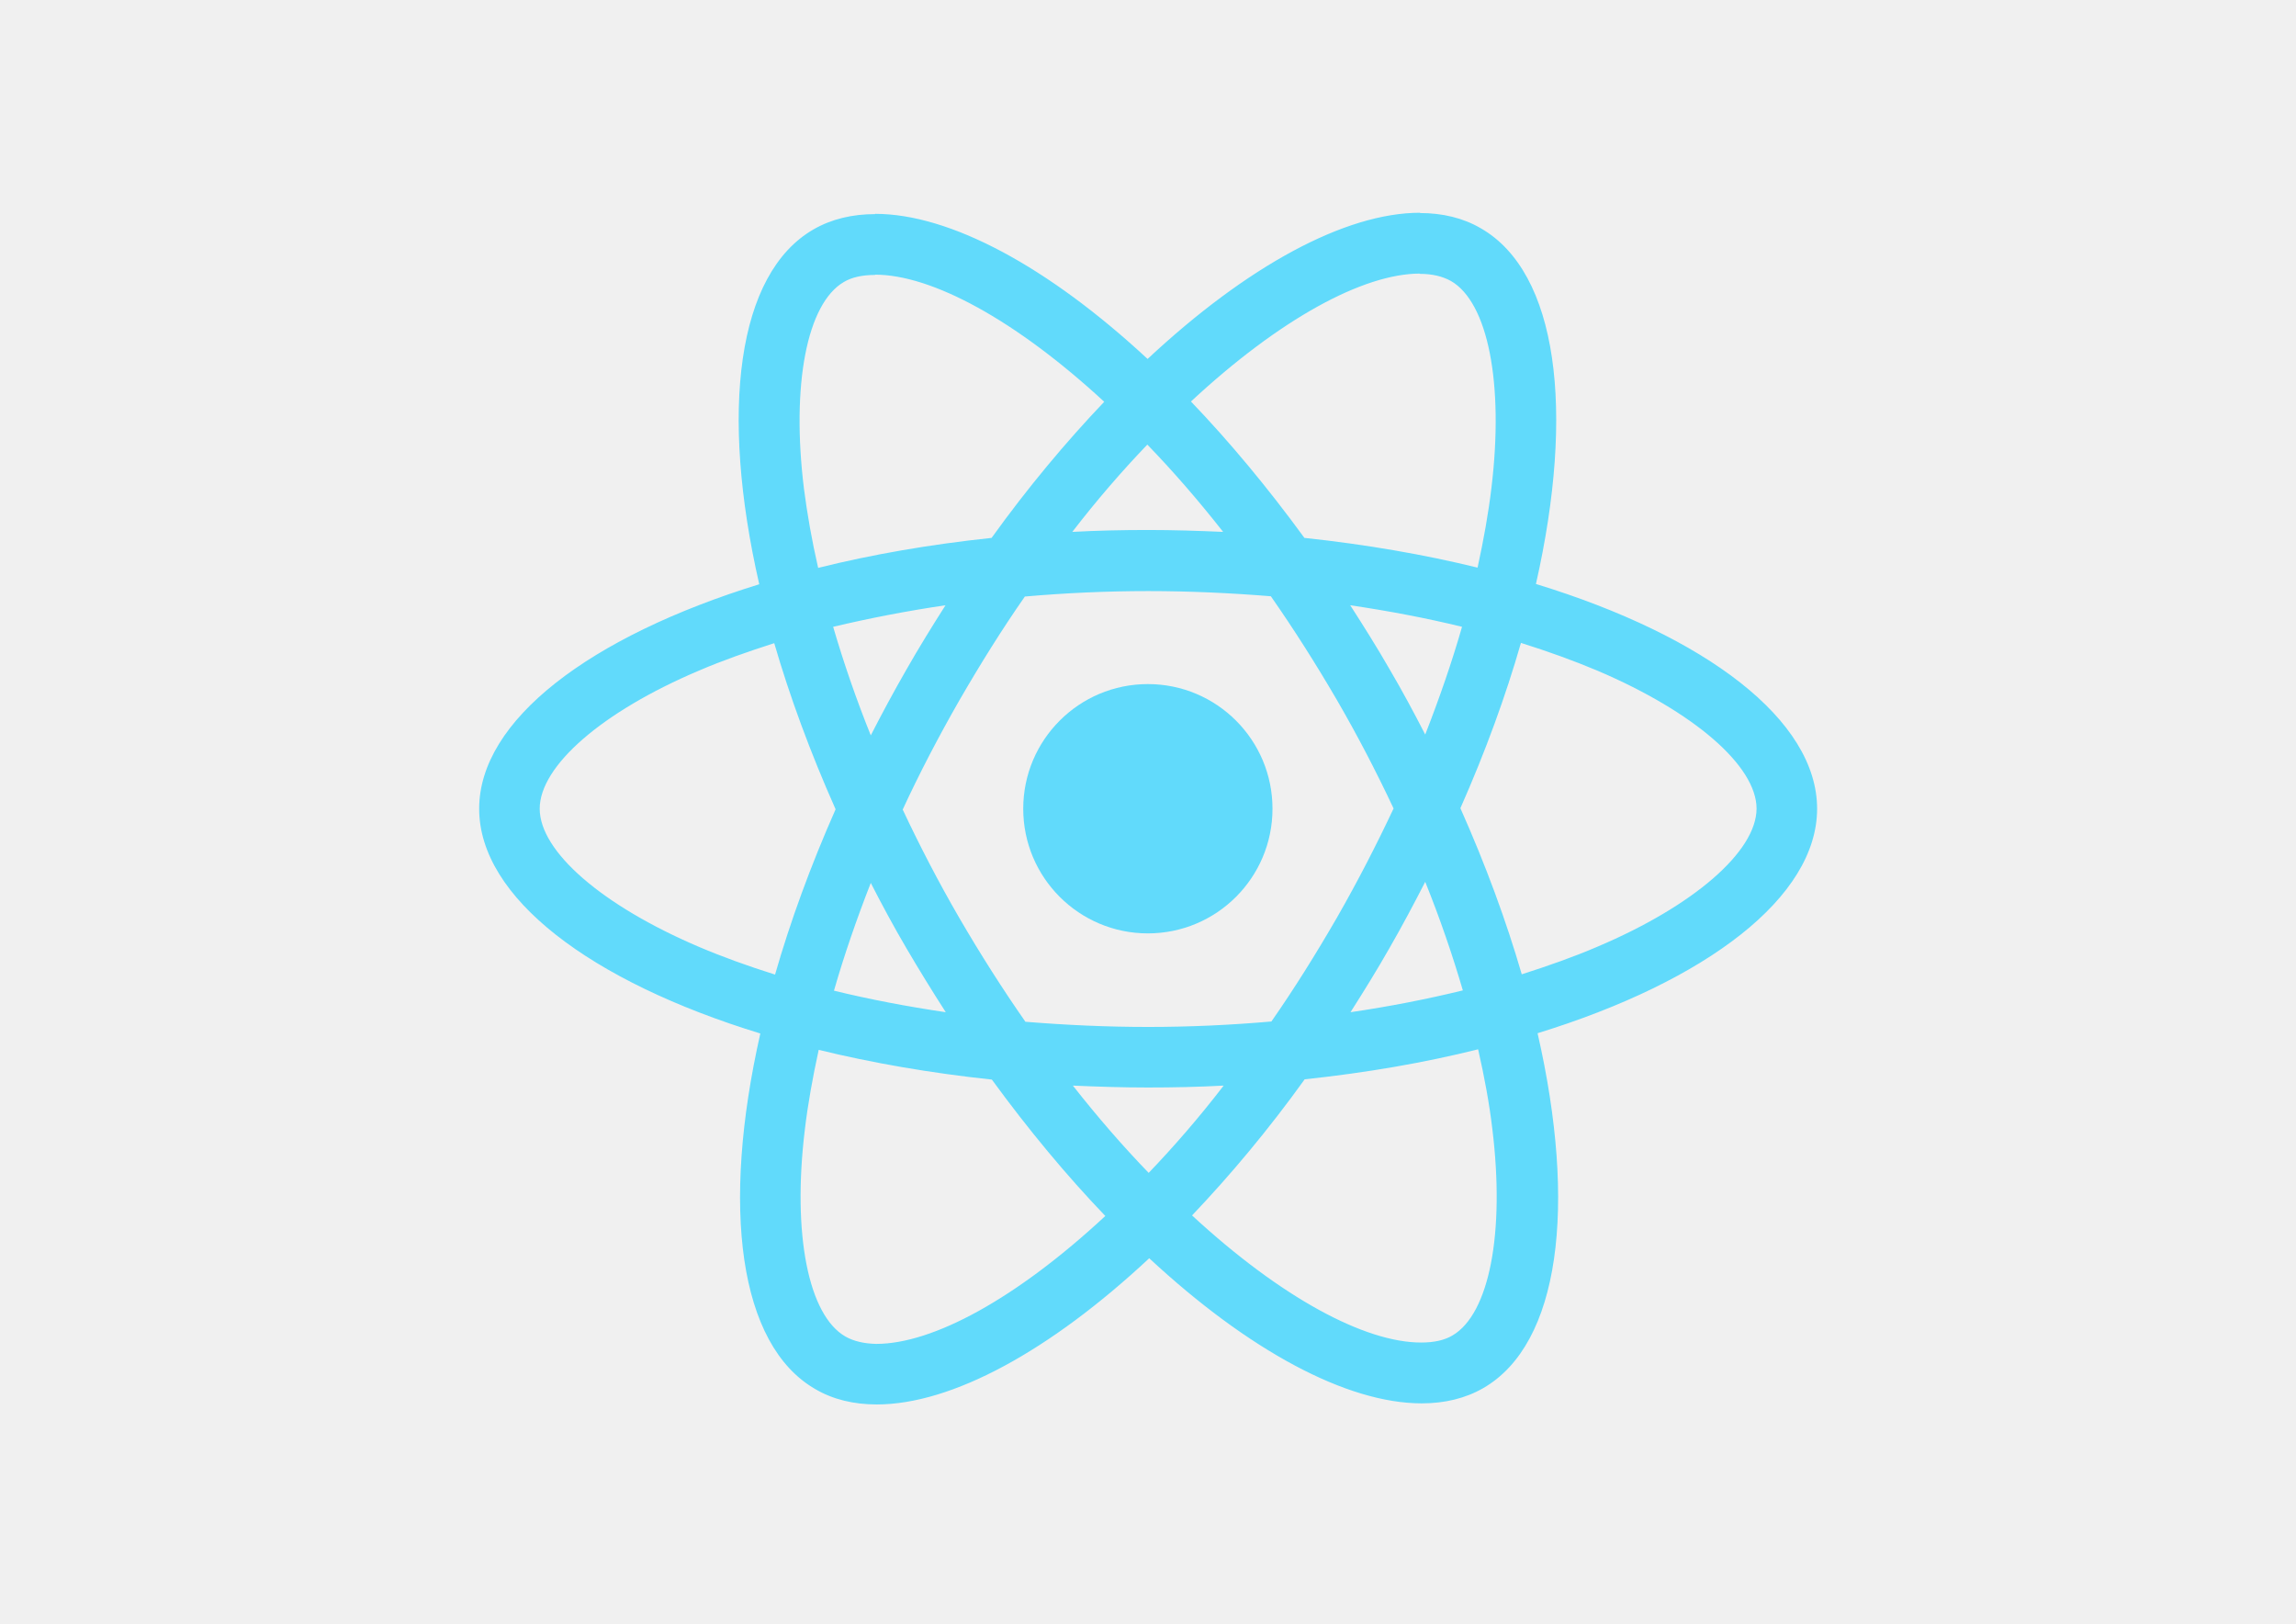
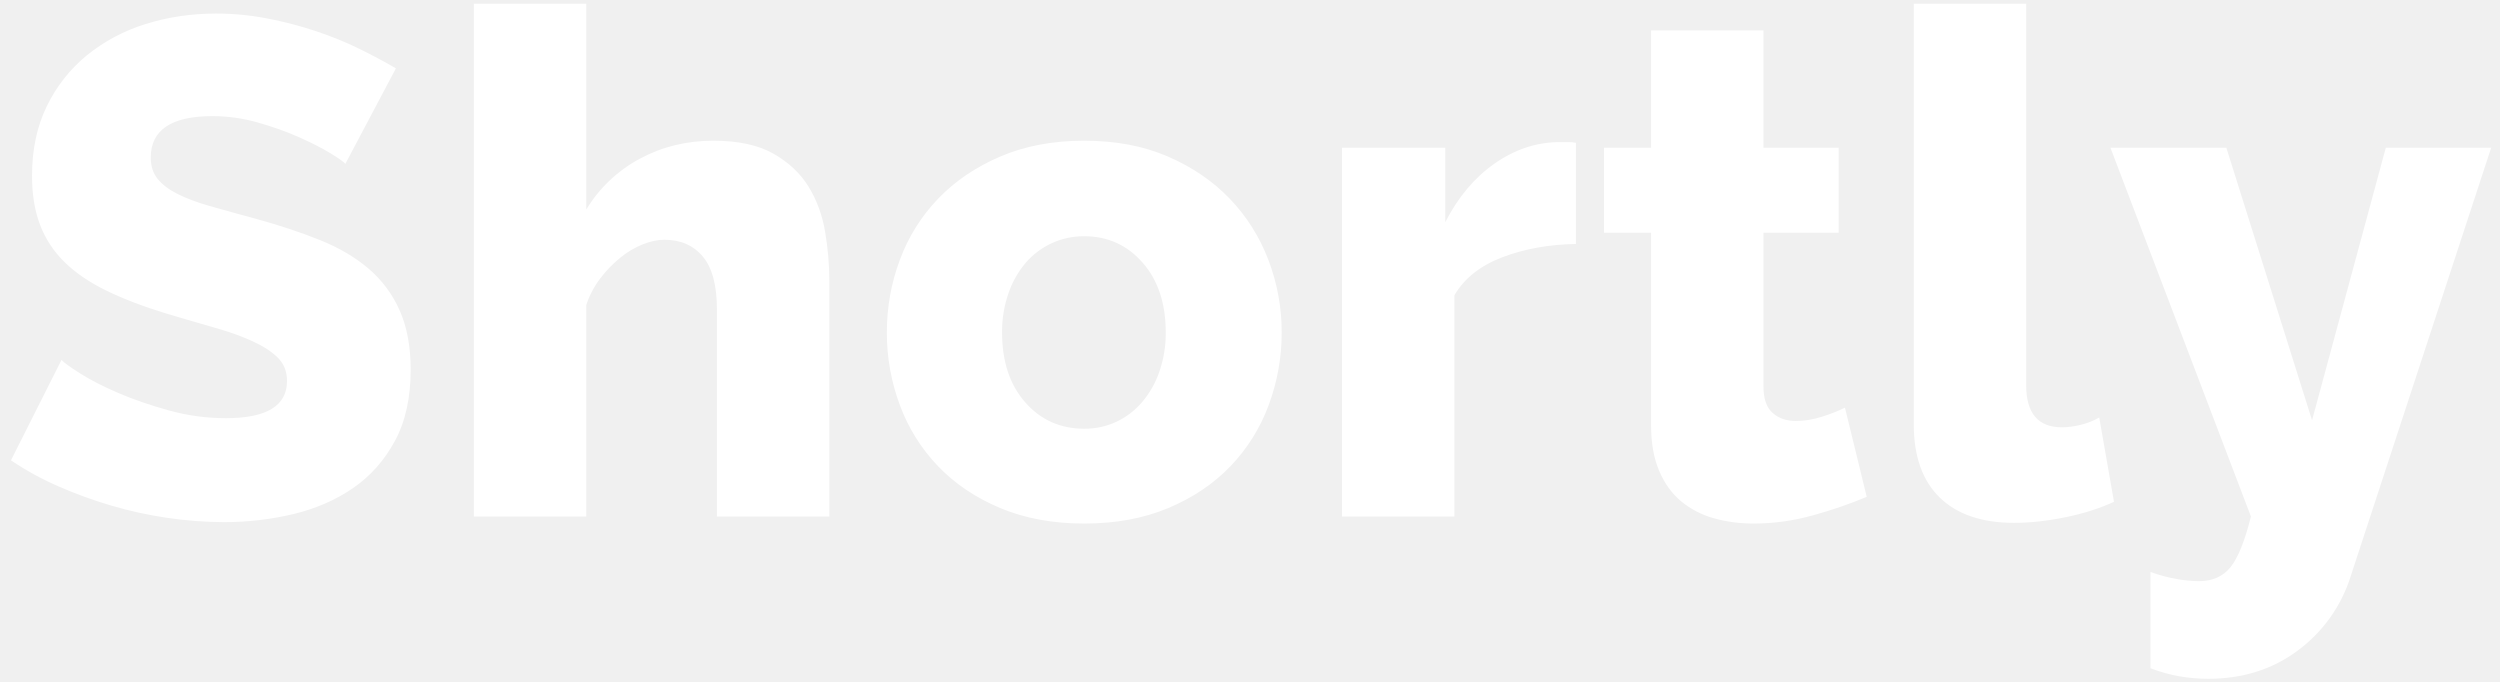
- <svg xmlns="http://www.w3.org/2000/svg" viewBox="0 0 841.9 595.3">
-   <g fill="#61DAFB">
-     <path d="M666.3 296.5c0-32.5-40.7-63.3-103.1-82.4 14.4-63.6 8-114.2-20.2-130.4-6.5-3.8-14.1-5.6-22.4-5.6v22.3c4.6 0 8.3.9 11.4 2.6 13.6 7.8 19.5 37.5 14.9 75.7-1.1 9.4-2.9 19.3-5.1 29.4-19.6-4.8-41-8.5-63.5-10.9-13.5-18.5-27.5-35.3-41.6-50 32.6-30.3 63.2-46.9 84-46.9V78c-27.5 0-63.5 19.6-99.9 53.6-36.4-33.8-72.4-53.2-99.9-53.2v22.3c20.7 0 51.4 16.5 84 46.6-14 14.7-28 31.4-41.3 49.9-22.6 2.4-44 6.1-63.6 11-2.3-10-4-19.7-5.2-29-4.7-38.2 1.1-67.9 14.6-75.8 3-1.8 6.9-2.6 11.5-2.6V78.5c-8.4 0-16 1.8-22.6 5.6-28.1 16.2-34.4 66.7-19.9 130.1-62.2 19.2-102.7 49.9-102.7 82.3 0 32.5 40.7 63.3 103.1 82.4-14.4 63.6-8 114.2 20.2 130.4 6.5 3.8 14.1 5.6 22.5 5.6 27.5 0 63.5-19.6 99.9-53.6 36.4 33.8 72.4 53.2 99.9 53.2 8.4 0 16-1.8 22.6-5.6 28.1-16.2 34.4-66.7 19.9-130.1 62-19.1 102.5-49.9 102.5-82.3zm-130.2-66.7c-3.7 12.9-8.3 26.2-13.5 39.5-4.1-8-8.4-16-13.1-24-4.6-8-9.5-15.8-14.4-23.4 14.2 2.1 27.9 4.7 41 7.9zm-45.8 106.5c-7.8 13.5-15.8 26.3-24.1 38.2-14.9 1.3-30 2-45.2 2-15.1 0-30.2-.7-45-1.9-8.3-11.9-16.4-24.6-24.2-38-7.6-13.1-14.5-26.4-20.8-39.8 6.2-13.4 13.2-26.8 20.7-39.9 7.8-13.5 15.8-26.3 24.1-38.2 14.9-1.3 30-2 45.2-2 15.1 0 30.2.7 45 1.9 8.3 11.9 16.4 24.6 24.2 38 7.6 13.1 14.5 26.4 20.8 39.8-6.3 13.4-13.2 26.8-20.7 39.9zm32.3-13c5.4 13.4 10 26.8 13.8 39.8-13.1 3.2-26.9 5.9-41.2 8 4.9-7.7 9.8-15.6 14.4-23.7 4.6-8 8.9-16.1 13-24.1zM421.2 430c-9.3-9.6-18.6-20.3-27.8-32 9 .4 18.2.7 27.5.7 9.4 0 18.7-.2 27.8-.7-9 11.7-18.3 22.4-27.5 32zm-74.4-58.9c-14.2-2.1-27.9-4.7-41-7.9 3.7-12.9 8.3-26.2 13.5-39.5 4.1 8 8.4 16 13.1 24 4.7 8 9.5 15.8 14.4 23.4zM420.7 163c9.3 9.6 18.6 20.3 27.8 32-9-.4-18.2-.7-27.5-.7-9.4 0-18.7.2-27.8.7 9-11.7 18.3-22.4 27.5-32zm-74 58.9c-4.9 7.7-9.8 15.6-14.4 23.7-4.6 8-8.9 16-13 24-5.4-13.4-10-26.8-13.8-39.8 13.1-3.1 26.9-5.8 41.2-7.9zm-90.5 125.2c-35.4-15.1-58.3-34.9-58.3-50.6 0-15.7 22.9-35.6 58.3-50.6 8.6-3.7 18-7 27.7-10.1 5.7 19.6 13.2 40 22.5 60.9-9.2 20.8-16.6 41.1-22.2 60.6-9.9-3.1-19.3-6.5-28-10.2zM310 490c-13.6-7.8-19.5-37.5-14.9-75.7 1.1-9.4 2.9-19.3 5.1-29.4 19.6 4.8 41 8.5 63.5 10.9 13.5 18.5 27.5 35.3 41.6 50-32.6 30.3-63.2 46.9-84 46.9-4.5-.1-8.3-1-11.3-2.7zm237.2-76.2c4.7 38.2-1.1 67.9-14.6 75.8-3 1.8-6.9 2.6-11.5 2.6-20.7 0-51.4-16.5-84-46.6 14-14.7 28-31.4 41.3-49.9 22.6-2.4 44-6.1 63.6-11 2.3 10.1 4.1 19.8 5.2 29.1zm38.5-66.7c-8.6 3.7-18 7-27.7 10.1-5.7-19.6-13.2-40-22.5-60.9 9.2-20.8 16.6-41.1 22.2-60.6 9.9 3.1 19.3 6.5 28.1 10.2 35.4 15.1 58.3 34.9 58.3 50.6-.1 15.7-23 35.6-58.4 50.6zM320.8 78.4z" />
-     <circle cx="420.9" cy="296.5" r="45.7" />
-     <path d="M520.5 78.1z" />
-   </g>
+ <svg xmlns="http://www.w3.org/2000/svg" width="121" height="33">
+   <path fill="#fff" d="M16.715 7.932c-.068-.09-.306-.26-.714-.51s-.918-.51-1.53-.782-1.281-.51-2.006-.714a8.005 8.005 0 00-2.176-.306c-1.995 0-2.992.669-2.992 2.006 0 .408.107.748.323 1.02.215.272.532.516.952.731.419.215.946.414 1.58.595l1.406.393.805.219c1.156.317 2.198.663 3.128 1.037.929.374 1.717.839 2.363 1.394a5.647 5.647 0 011.496 2.023c.35.793.527 1.745.527 2.856 0 1.36-.255 2.51-.765 3.451-.51.94-1.185 1.7-2.023 2.278-.84.578-1.802.997-2.89 1.258-1.088.26-2.21.391-3.366.391a19.68 19.68 0 01-5.44-.799c-.884-.26-1.74-.572-2.567-.935A14.358 14.358 0 01.53 22.28l2.448-4.862c.09.113.385.329.884.646.498.317 1.116.635 1.853.952.736.317 1.558.6 2.465.85.906.25 1.824.374 2.754.374 1.972 0 2.958-.6 2.958-1.802 0-.453-.148-.827-.442-1.122-.295-.295-.703-.561-1.224-.799a12.455 12.455 0 00-1.504-.56l-1.702-.495-.976-.288c-1.111-.34-2.074-.708-2.89-1.105-.816-.397-1.49-.856-2.023-1.377a5.003 5.003 0 01-1.19-1.802c-.261-.68-.391-1.473-.391-2.38 0-1.27.238-2.391.714-3.366a7.266 7.266 0 011.938-2.465 8.435 8.435 0 012.839-1.513c1.076-.34 2.215-.51 3.417-.51.838 0 1.666.08 2.482.238.816.159 1.598.363 2.346.612.748.25 1.445.533 2.09.85.647.317 1.242.635 1.786.952l-2.448 4.624zM40.139 25h-5.44V14.97c0-1.156-.227-2.006-.68-2.55-.454-.544-1.077-.816-1.87-.816-.318 0-.663.074-1.037.221a4.173 4.173 0 00-1.088.646 5.827 5.827 0 00-.97 1.003 4.4 4.4 0 00-.68 1.292V25h-5.44V.18h5.44v9.962a6.786 6.786 0 012.602-2.465c1.076-.578 2.26-.867 3.553-.867 1.201 0 2.17.21 2.907.629.736.42 1.303.952 1.7 1.598.396.646.663 1.371.799 2.176.136.805.204 1.592.204 2.363V25zm12.34.34c-1.519 0-2.873-.25-4.063-.748-1.19-.499-2.193-1.173-3.01-2.023a8.54 8.54 0 01-1.852-2.958 9.97 9.97 0 01-.63-3.519c0-1.224.21-2.397.63-3.519a8.54 8.54 0 011.853-2.958c.816-.85 1.819-1.53 3.009-2.04s2.544-.765 4.063-.765c1.519 0 2.867.255 4.046.765 1.179.51 2.176 1.19 2.992 2.04a8.754 8.754 0 011.87 2.958 9.736 9.736 0 01.646 3.519 9.97 9.97 0 01-.63 3.519 8.54 8.54 0 01-1.852 2.958c-.816.85-1.82 1.524-3.01 2.023-1.19.499-2.543.748-4.062.748zM48.5 16.092c0 1.405.374 2.533 1.122 3.383.748.85 1.7 1.275 2.856 1.275a3.59 3.59 0 001.564-.34c.476-.227.89-.544 1.24-.952a4.57 4.57 0 00.834-1.479 5.632 5.632 0 00.306-1.887c0-1.405-.374-2.533-1.122-3.383-.748-.85-1.689-1.275-2.822-1.275a3.702 3.702 0 00-2.84 1.292 4.57 4.57 0 00-.832 1.479 5.632 5.632 0 00-.306 1.887zm27.776-4.284c-1.315.023-2.505.238-3.57.646-1.065.408-1.836 1.02-2.312 1.836V25h-5.44V7.15h4.998v3.604c.612-1.201 1.4-2.142 2.363-2.822.963-.68 1.989-1.031 3.077-1.054h.544c.113 0 .227.011.34.034v4.896zm14.074 12.24a21.71 21.71 0 01-2.567.884c-.963.272-1.932.408-2.907.408-.68 0-1.32-.085-1.92-.255a4.286 4.286 0 01-1.582-.816c-.453-.374-.81-.867-1.07-1.479-.262-.612-.392-1.349-.392-2.21v-9.316h-2.278V7.15h2.278V1.472h5.44V7.15h3.638v4.114h-3.638v7.446c0 .59.147 1.014.442 1.275.295.26.669.391 1.122.391.408 0 .827-.068 1.258-.204.43-.136.805-.283 1.122-.442l1.054 4.318zM92.627.18h5.44v18.462c0 1.36.578 2.04 1.734 2.04.272 0 .572-.04.901-.119.329-.08.63-.198.901-.357l.714 4.08c-.68.317-1.462.567-2.346.748-.884.181-1.711.272-2.482.272-1.564 0-2.765-.408-3.604-1.224-.839-.816-1.258-1.995-1.258-3.536V.18zm11.456 27.506c.454.159.879.272 1.275.34a6.4 6.4 0 001.071.102c.658 0 1.168-.227 1.53-.68.363-.453.692-1.27.986-2.448l-6.8-17.85h5.61l4.148 13.192 3.57-13.192h5.1l-6.8 20.74a7.106 7.106 0 01-2.55 3.587c-1.224.918-2.674 1.377-4.352 1.377a8.17 8.17 0 01-1.377-.119 7.516 7.516 0 01-1.41-.391v-4.658z" />
</svg>
